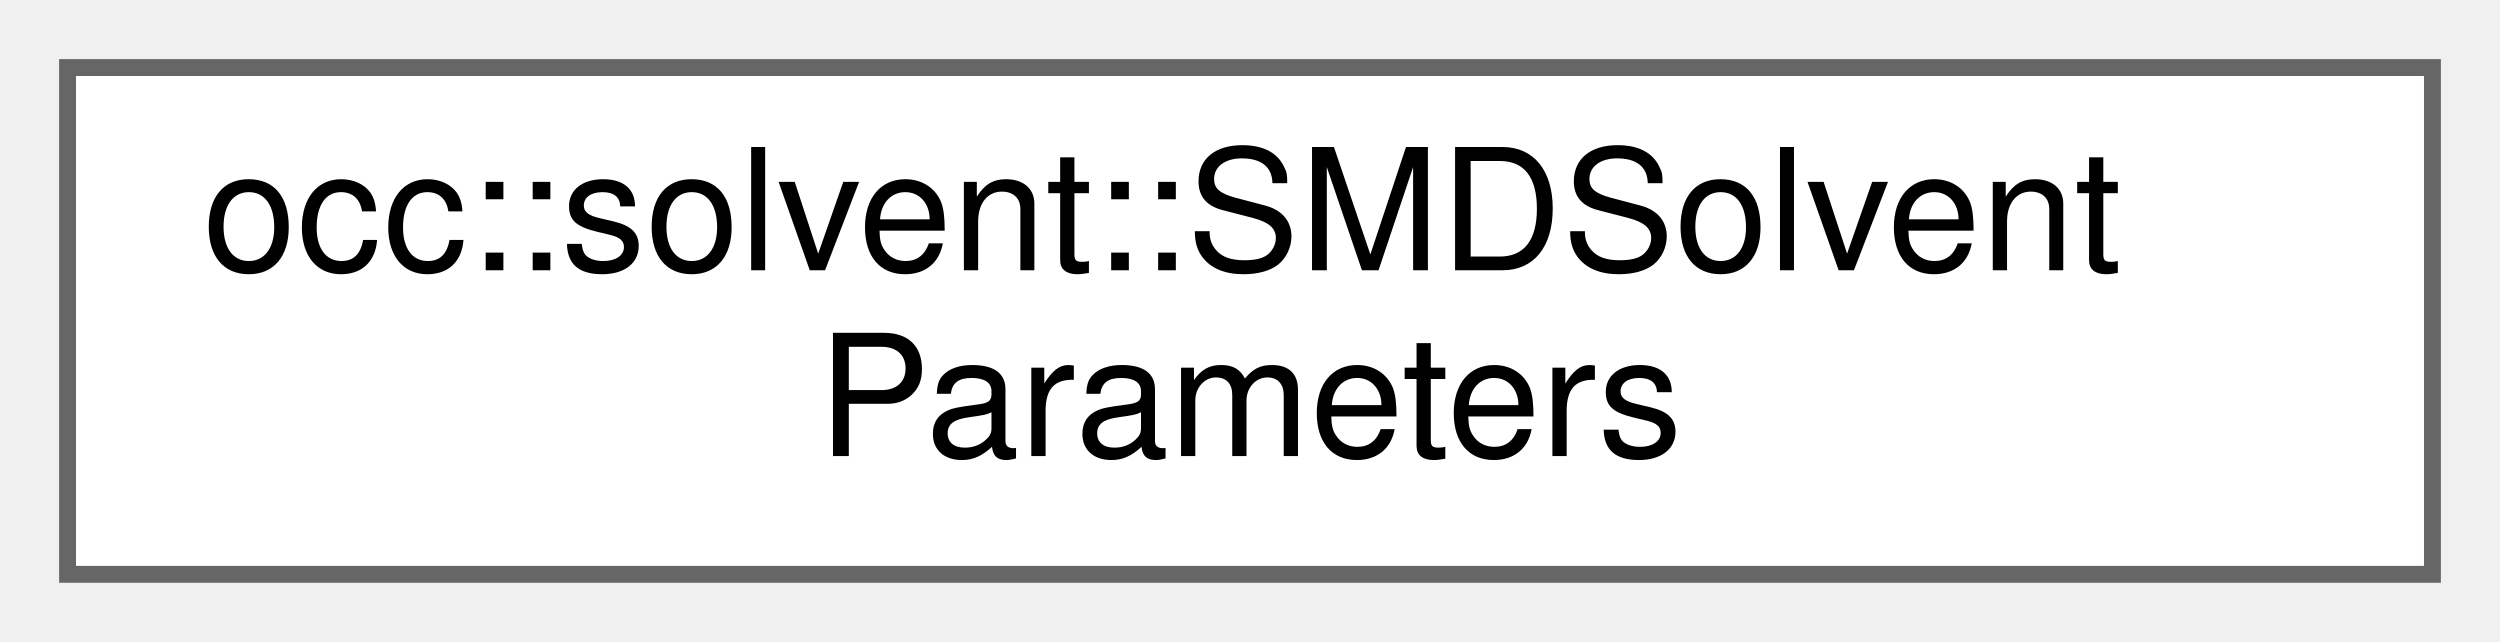
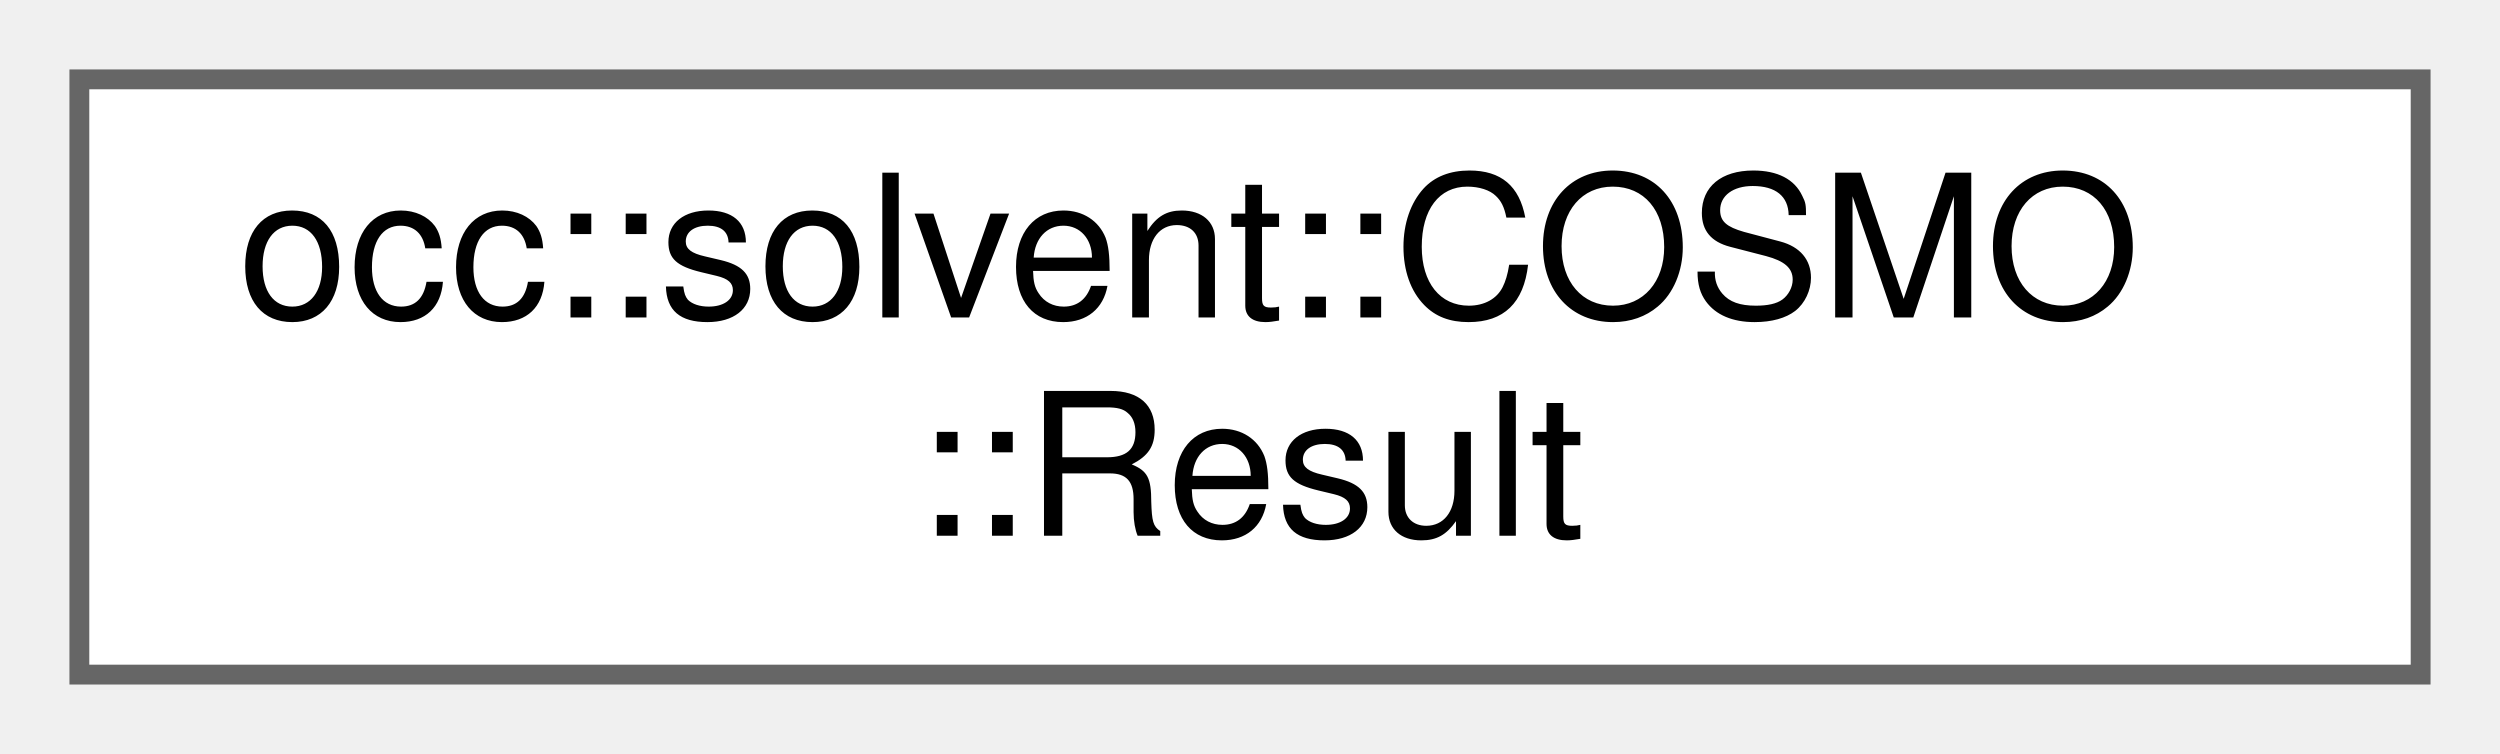
- <svg xmlns="http://www.w3.org/2000/svg" xmlns:xlink="http://www.w3.org/1999/xlink" width="148pt" height="38pt" viewBox="0.00 0.00 148.00 38.00">
+ <svg xmlns="http://www.w3.org/2000/svg" xmlns:xlink="http://www.w3.org/1999/xlink" width="126pt" height="38pt" viewBox="0.00 0.00 126.00 38.00">
  <g id="graph0" class="graph" transform="scale(1 1) rotate(0) translate(4 34)">
    <g id="Node000000" class="node">
      <g id="a_Node000000">
-         <a xlink:href="structocc_1_1solvent_1_1SMDSolventParameters.html" target="_top" xlink:title=" ">
-           <polygon fill="white" stroke="#666666" points="140,-30 0,-30 0,0 140,0 140,-30" />
-           <text text-anchor="start" x="8" y="-18" font-family="Helvetica,sans-Serif" font-size="10.00">occ::solvent::SMDSolvent</text>
-           <text text-anchor="middle" x="70" y="-7" font-family="Helvetica,sans-Serif" font-size="10.00">Parameters</text>
+         <a xlink:href="structocc_1_1solvent_1_1COSMO_1_1Result.html" target="_top" xlink:title=" ">
+           <polygon fill="white" stroke="#666666" points="118,-30 0,-30 0,0 118,0 118,-30" />
+           <text text-anchor="start" x="8" y="-18" font-family="Helvetica,sans-Serif" font-size="10.00">occ::solvent::COSMO</text>
+           <text text-anchor="middle" x="59" y="-7" font-family="Helvetica,sans-Serif" font-size="10.00">::Result</text>
        </a>
      </g>
    </g>
  </g>
</svg>
